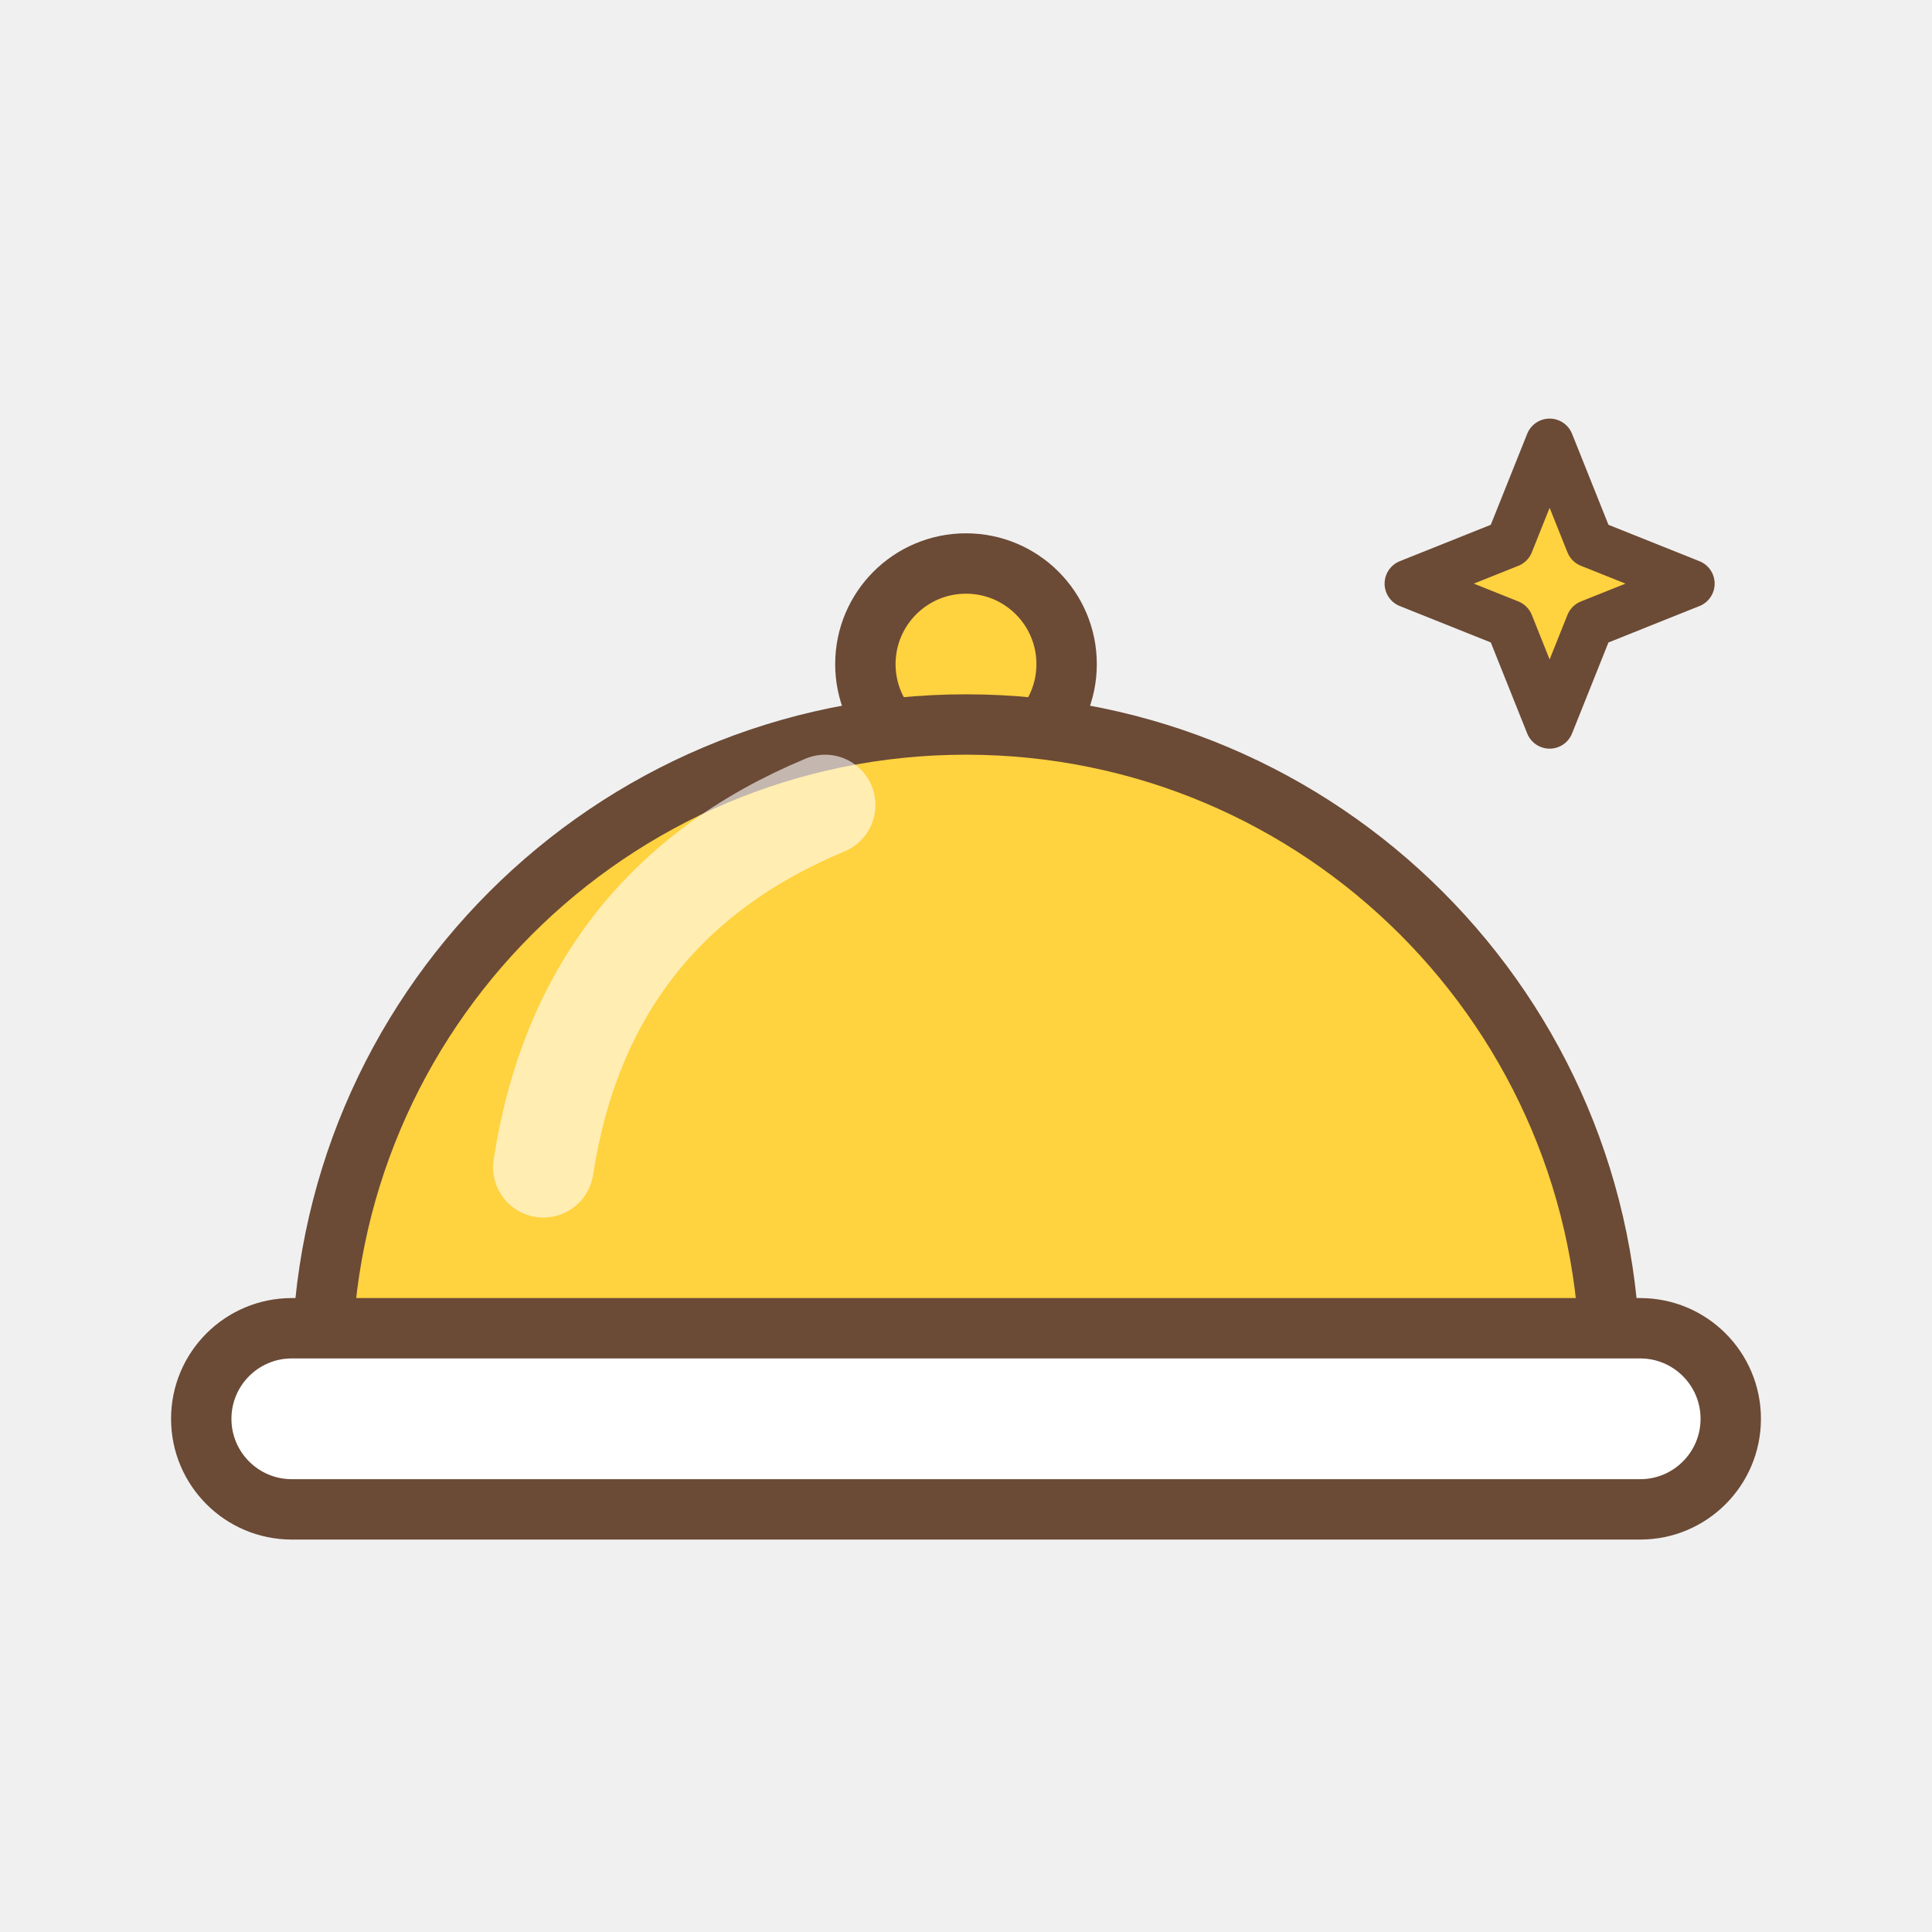
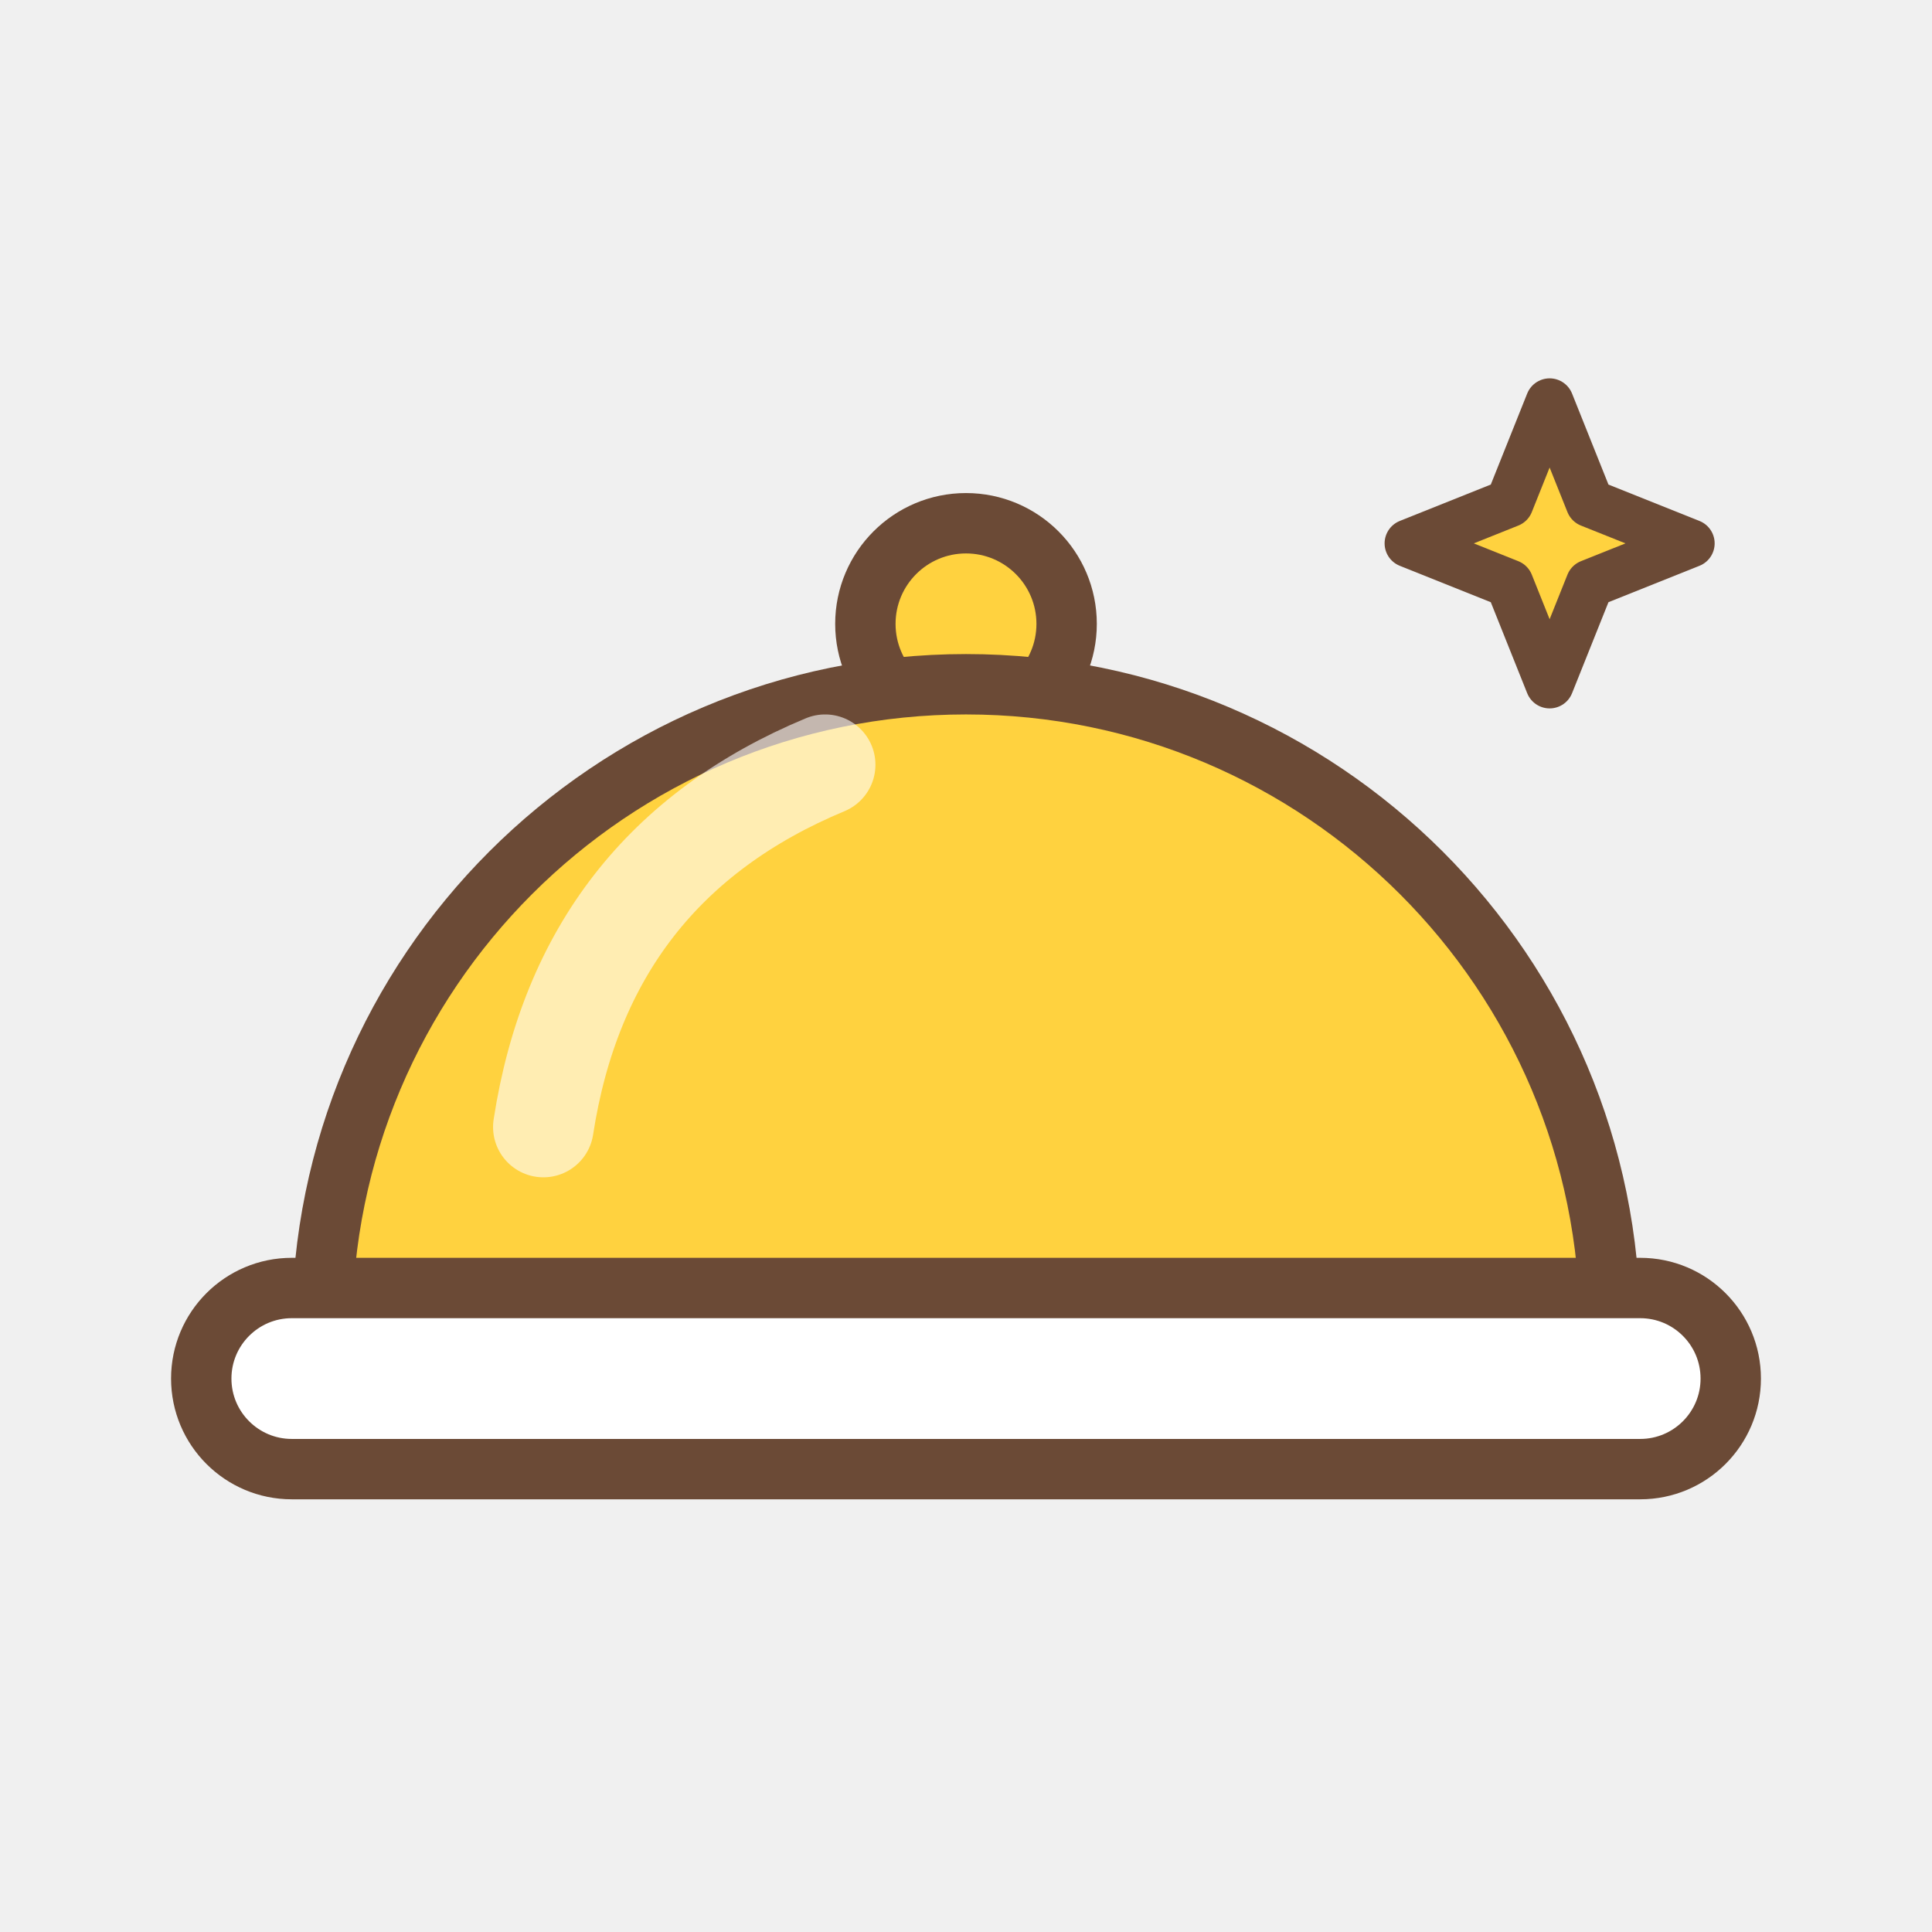
<svg xmlns="http://www.w3.org/2000/svg" viewBox="0 0 96 96">
-   <g stroke="#6b4a36" stroke-width="3" stroke-linejoin="round" stroke-linecap="round">
+   <g stroke="#6b4a36" stroke-width="3" stroke-linejoin="round" stroke-linecap="round" transform="translate(0 -2)">
    <path d="M77 22l2 5 5 2-5 2-2 5-2-5-5-2 5-2z" fill="#ffd23f" stroke-width="2.4" />
    <circle cx="48" cy="33" r="5" fill="#ffd23f" />
    <path d="M16 68a32 32 0 0 1 64 0z" fill="#ffd23f" />
    <rect x="10" y="66" width="76" height="9" rx="4.5" fill="#fff" />
    <path d="M27 58q2-13 14-18" fill="none" stroke="#fff" stroke-width="5" opacity=".6" />
  </g>
</svg>
